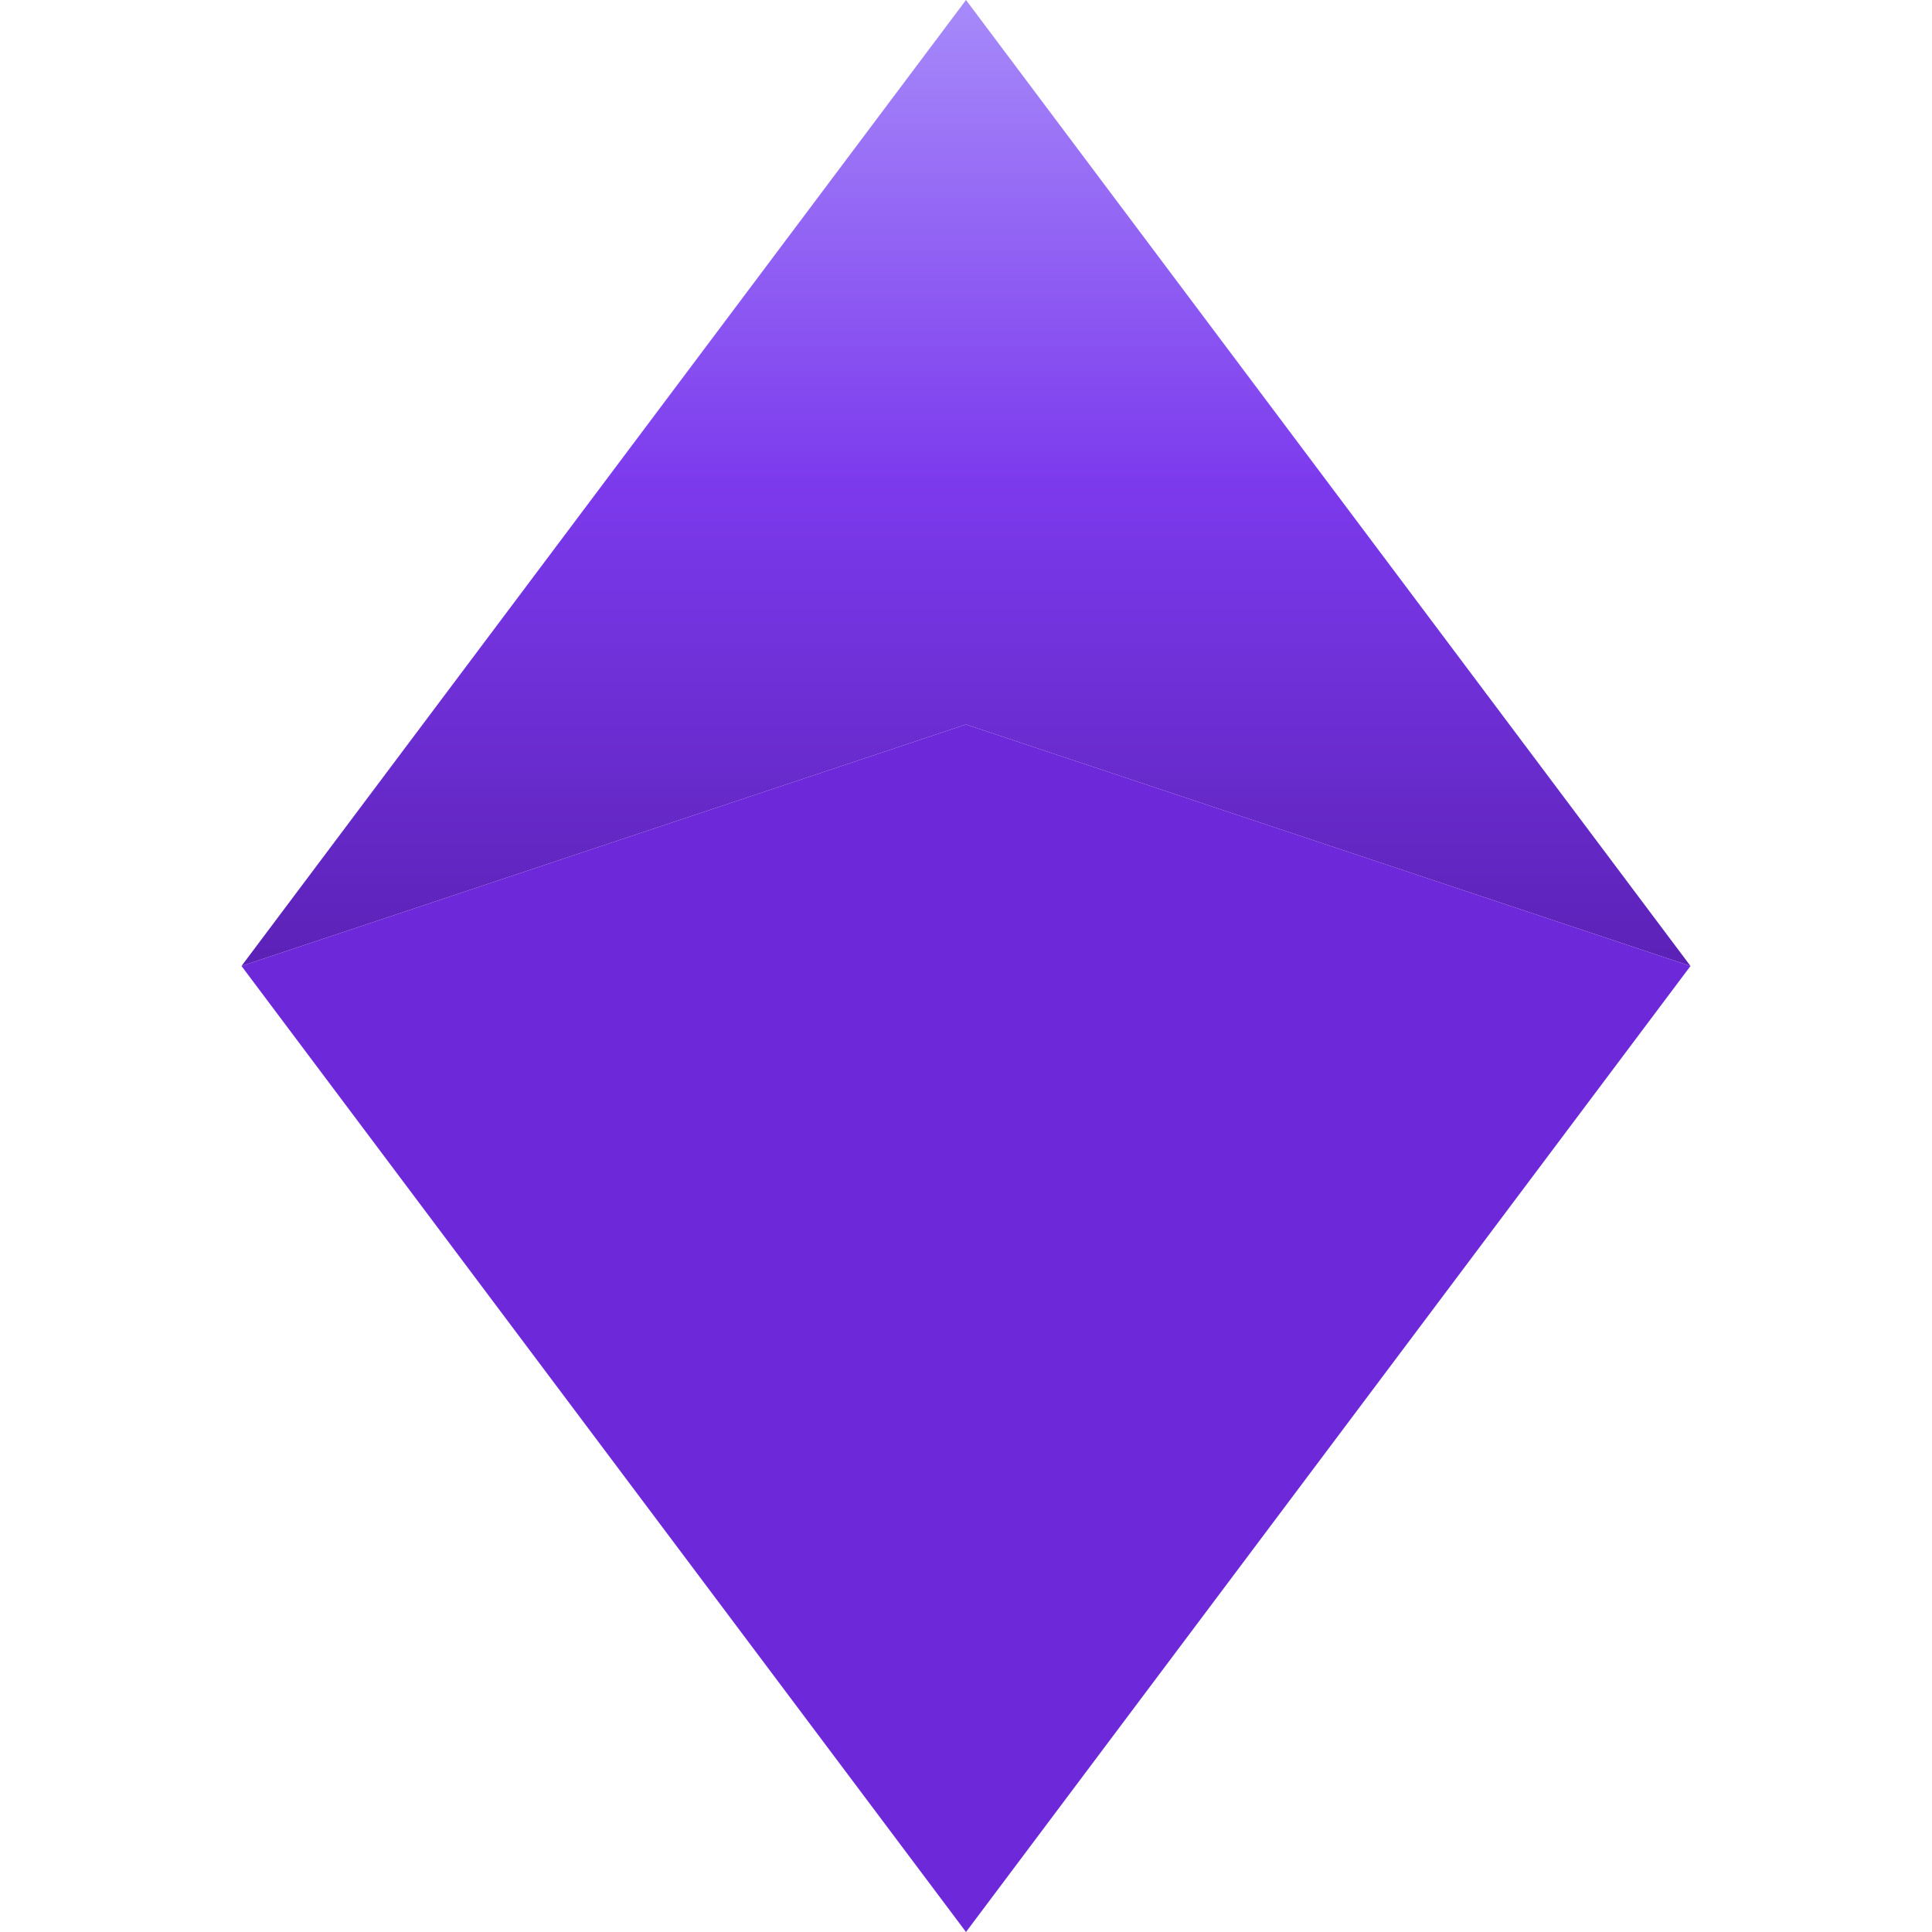
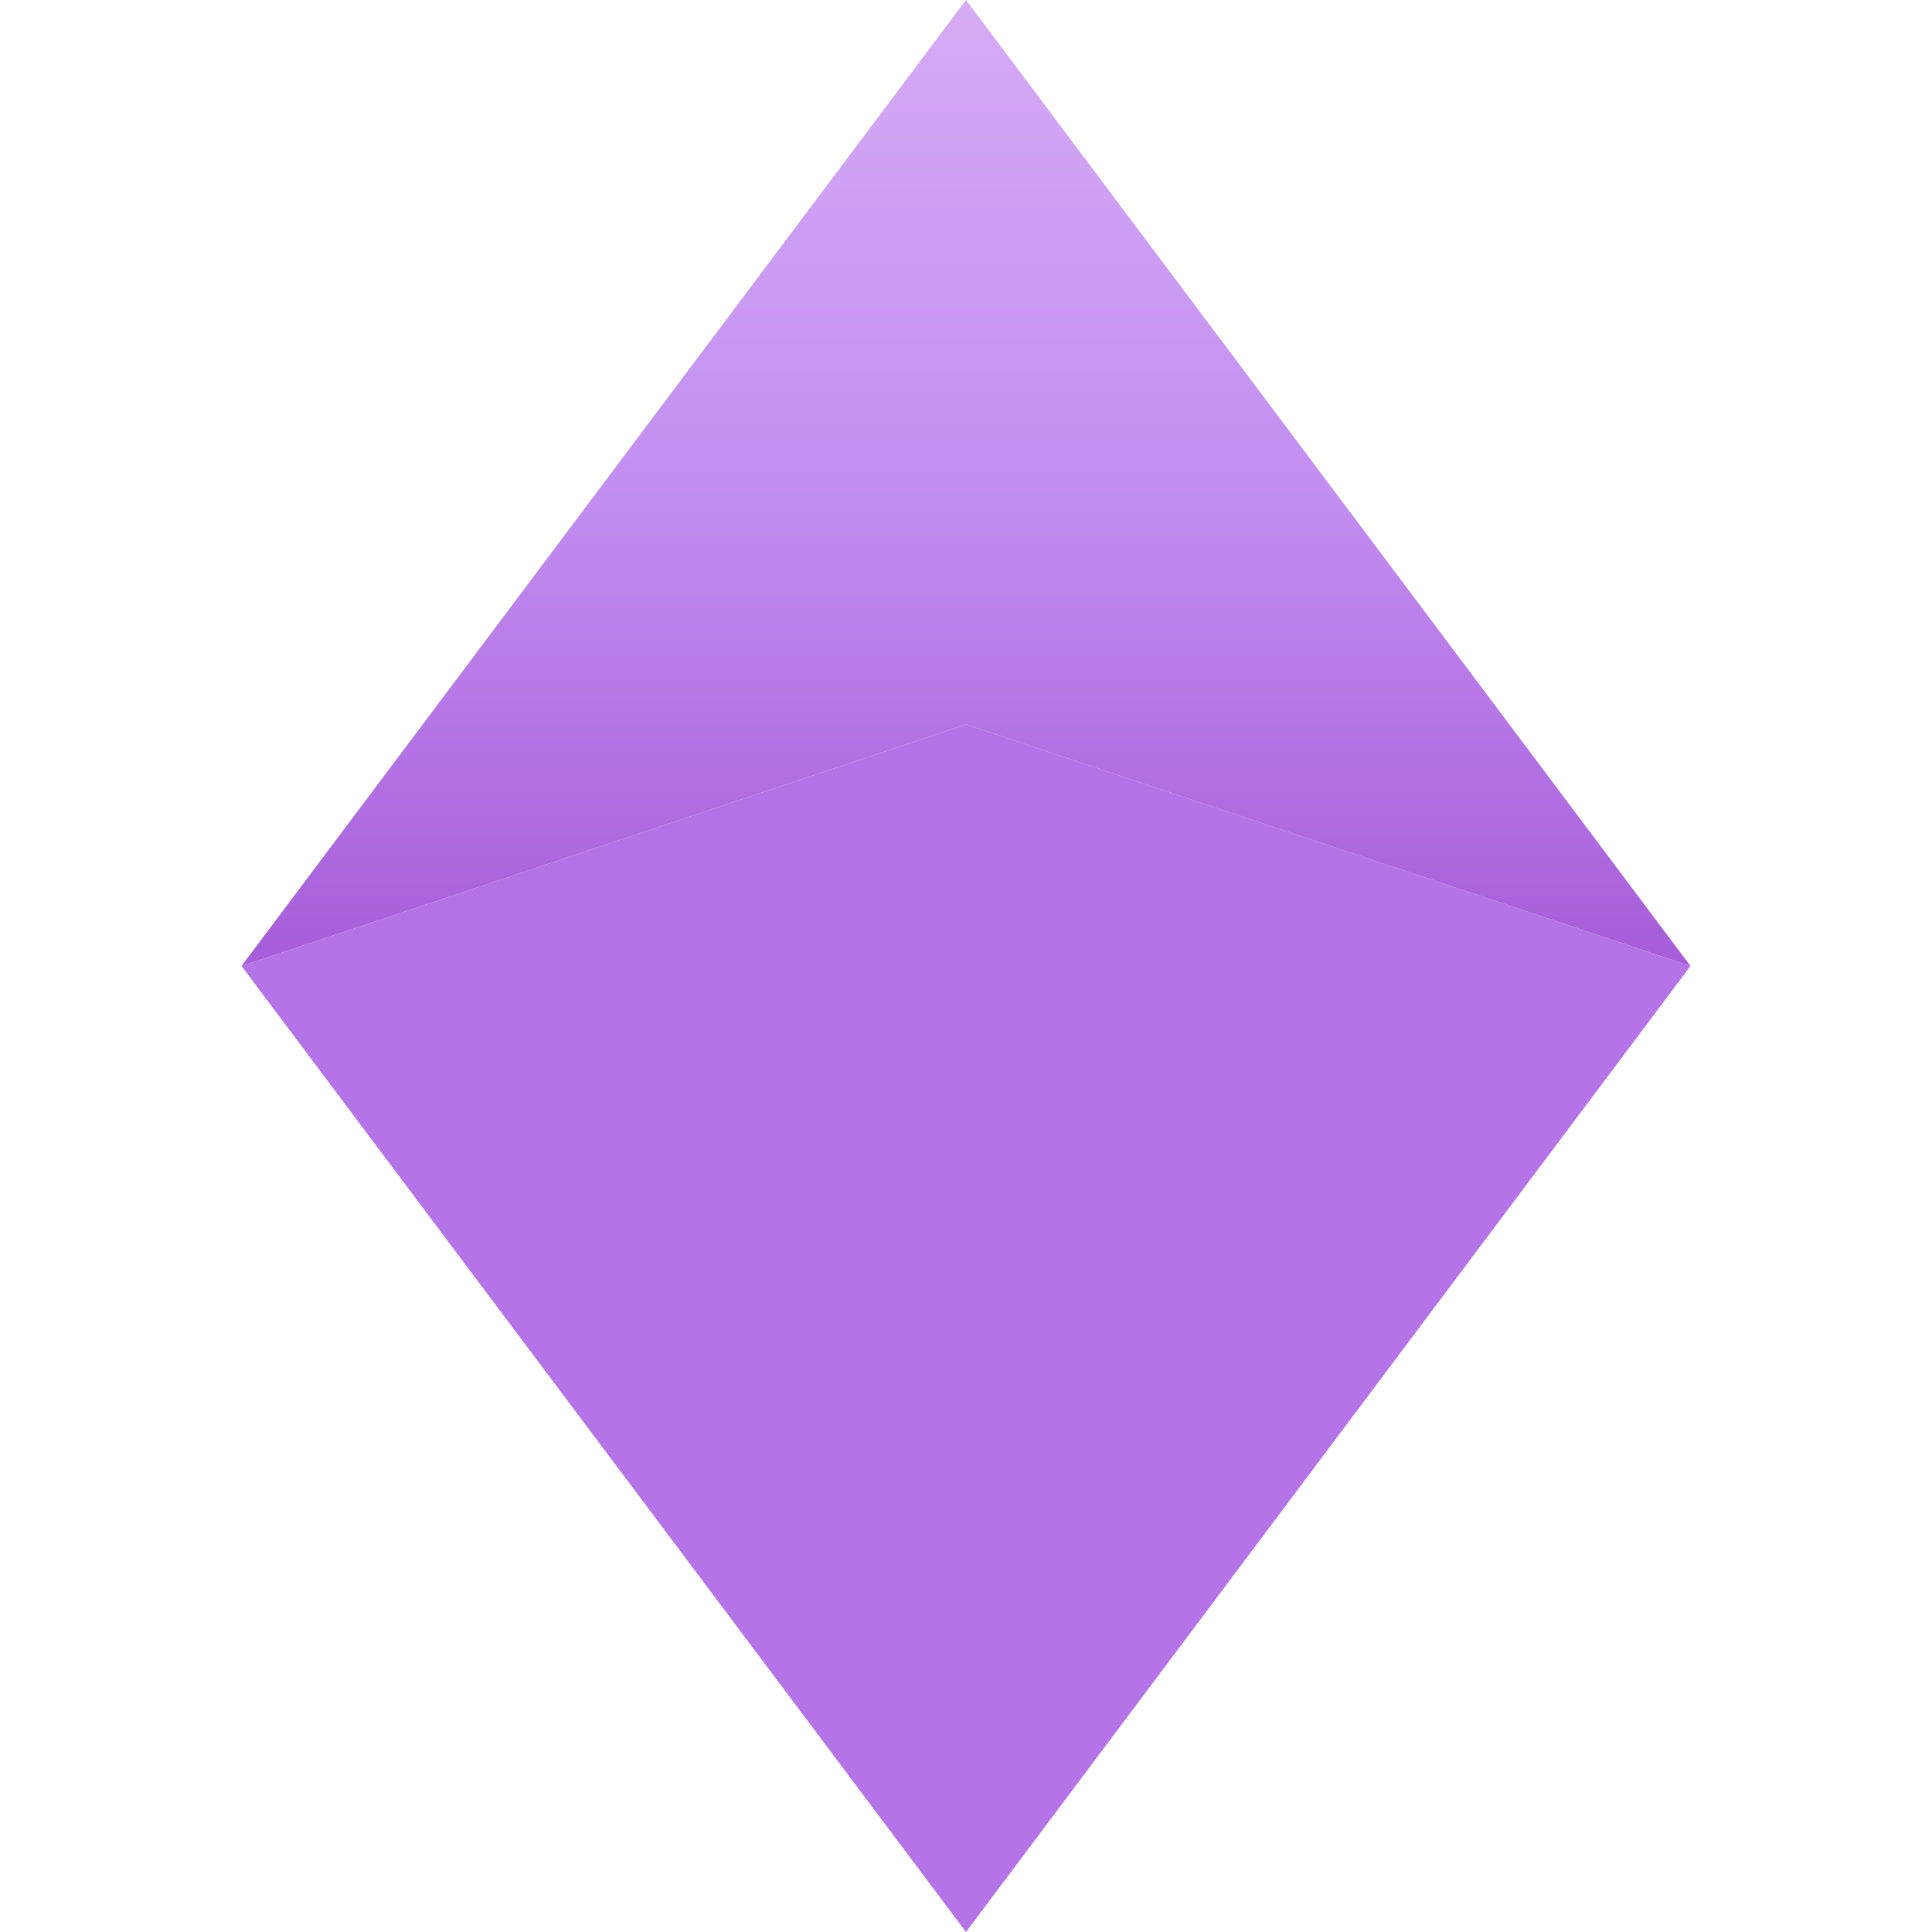
<svg xmlns="http://www.w3.org/2000/svg" width="16" height="16">
  <defs>
    <linearGradient id="a" x1="0" x2="0" y1="0" y2="1">
-       <stop offset="0%" stop-color="#A78BFA" />
-       <stop offset="50%" stop-color="#7C3AED" />
-       <stop offset="100%" stop-color="#5B21B6" />
+       <stop offset="0%" stop-color="#d6abf4" />
+       <stop offset="50%" stop-color="#c38ef1" />
+       <stop offset="100%" stop-color="#a65cd8" />
    </linearGradient>
  </defs>
  <path fill="url(#a)" d="M8 0 14 8 8 6 2 8z" />
-   <path fill="#6D28D9" d="M2 8 8 6 14 8 8 16z" />
+   <path fill="#b473e6" d="M2 8 8 6 14 8 8 16z" />
</svg>
